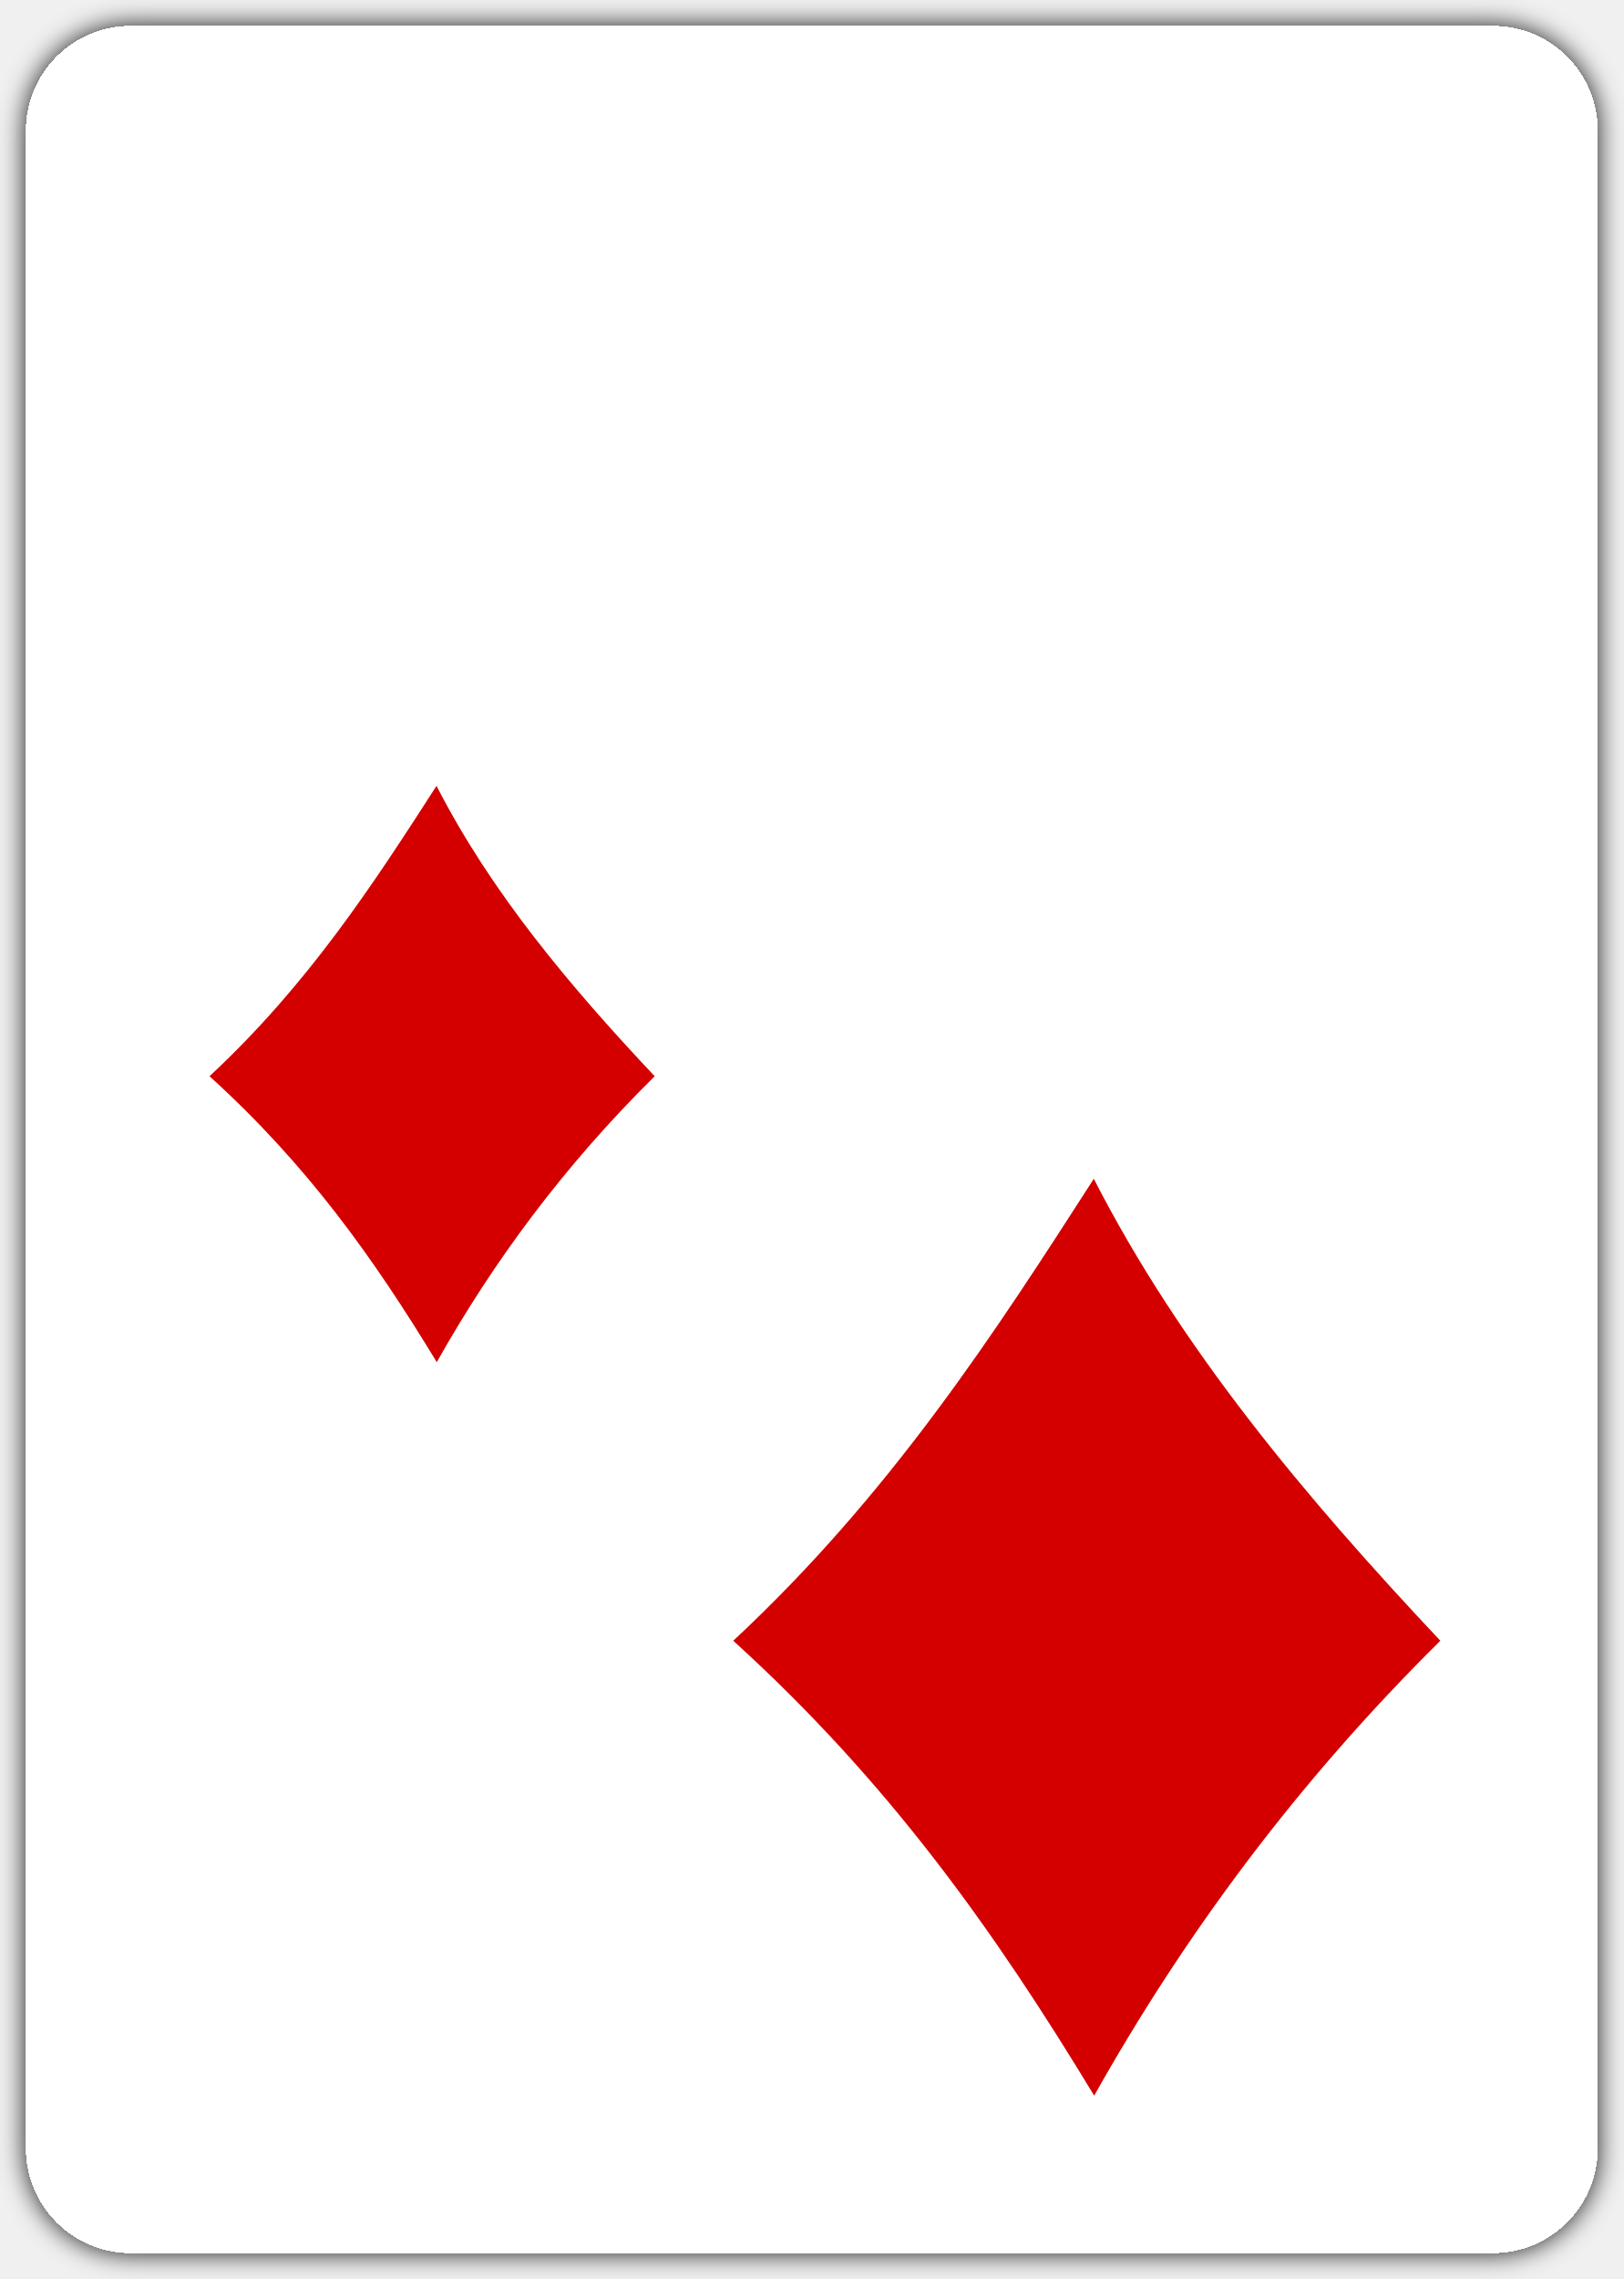
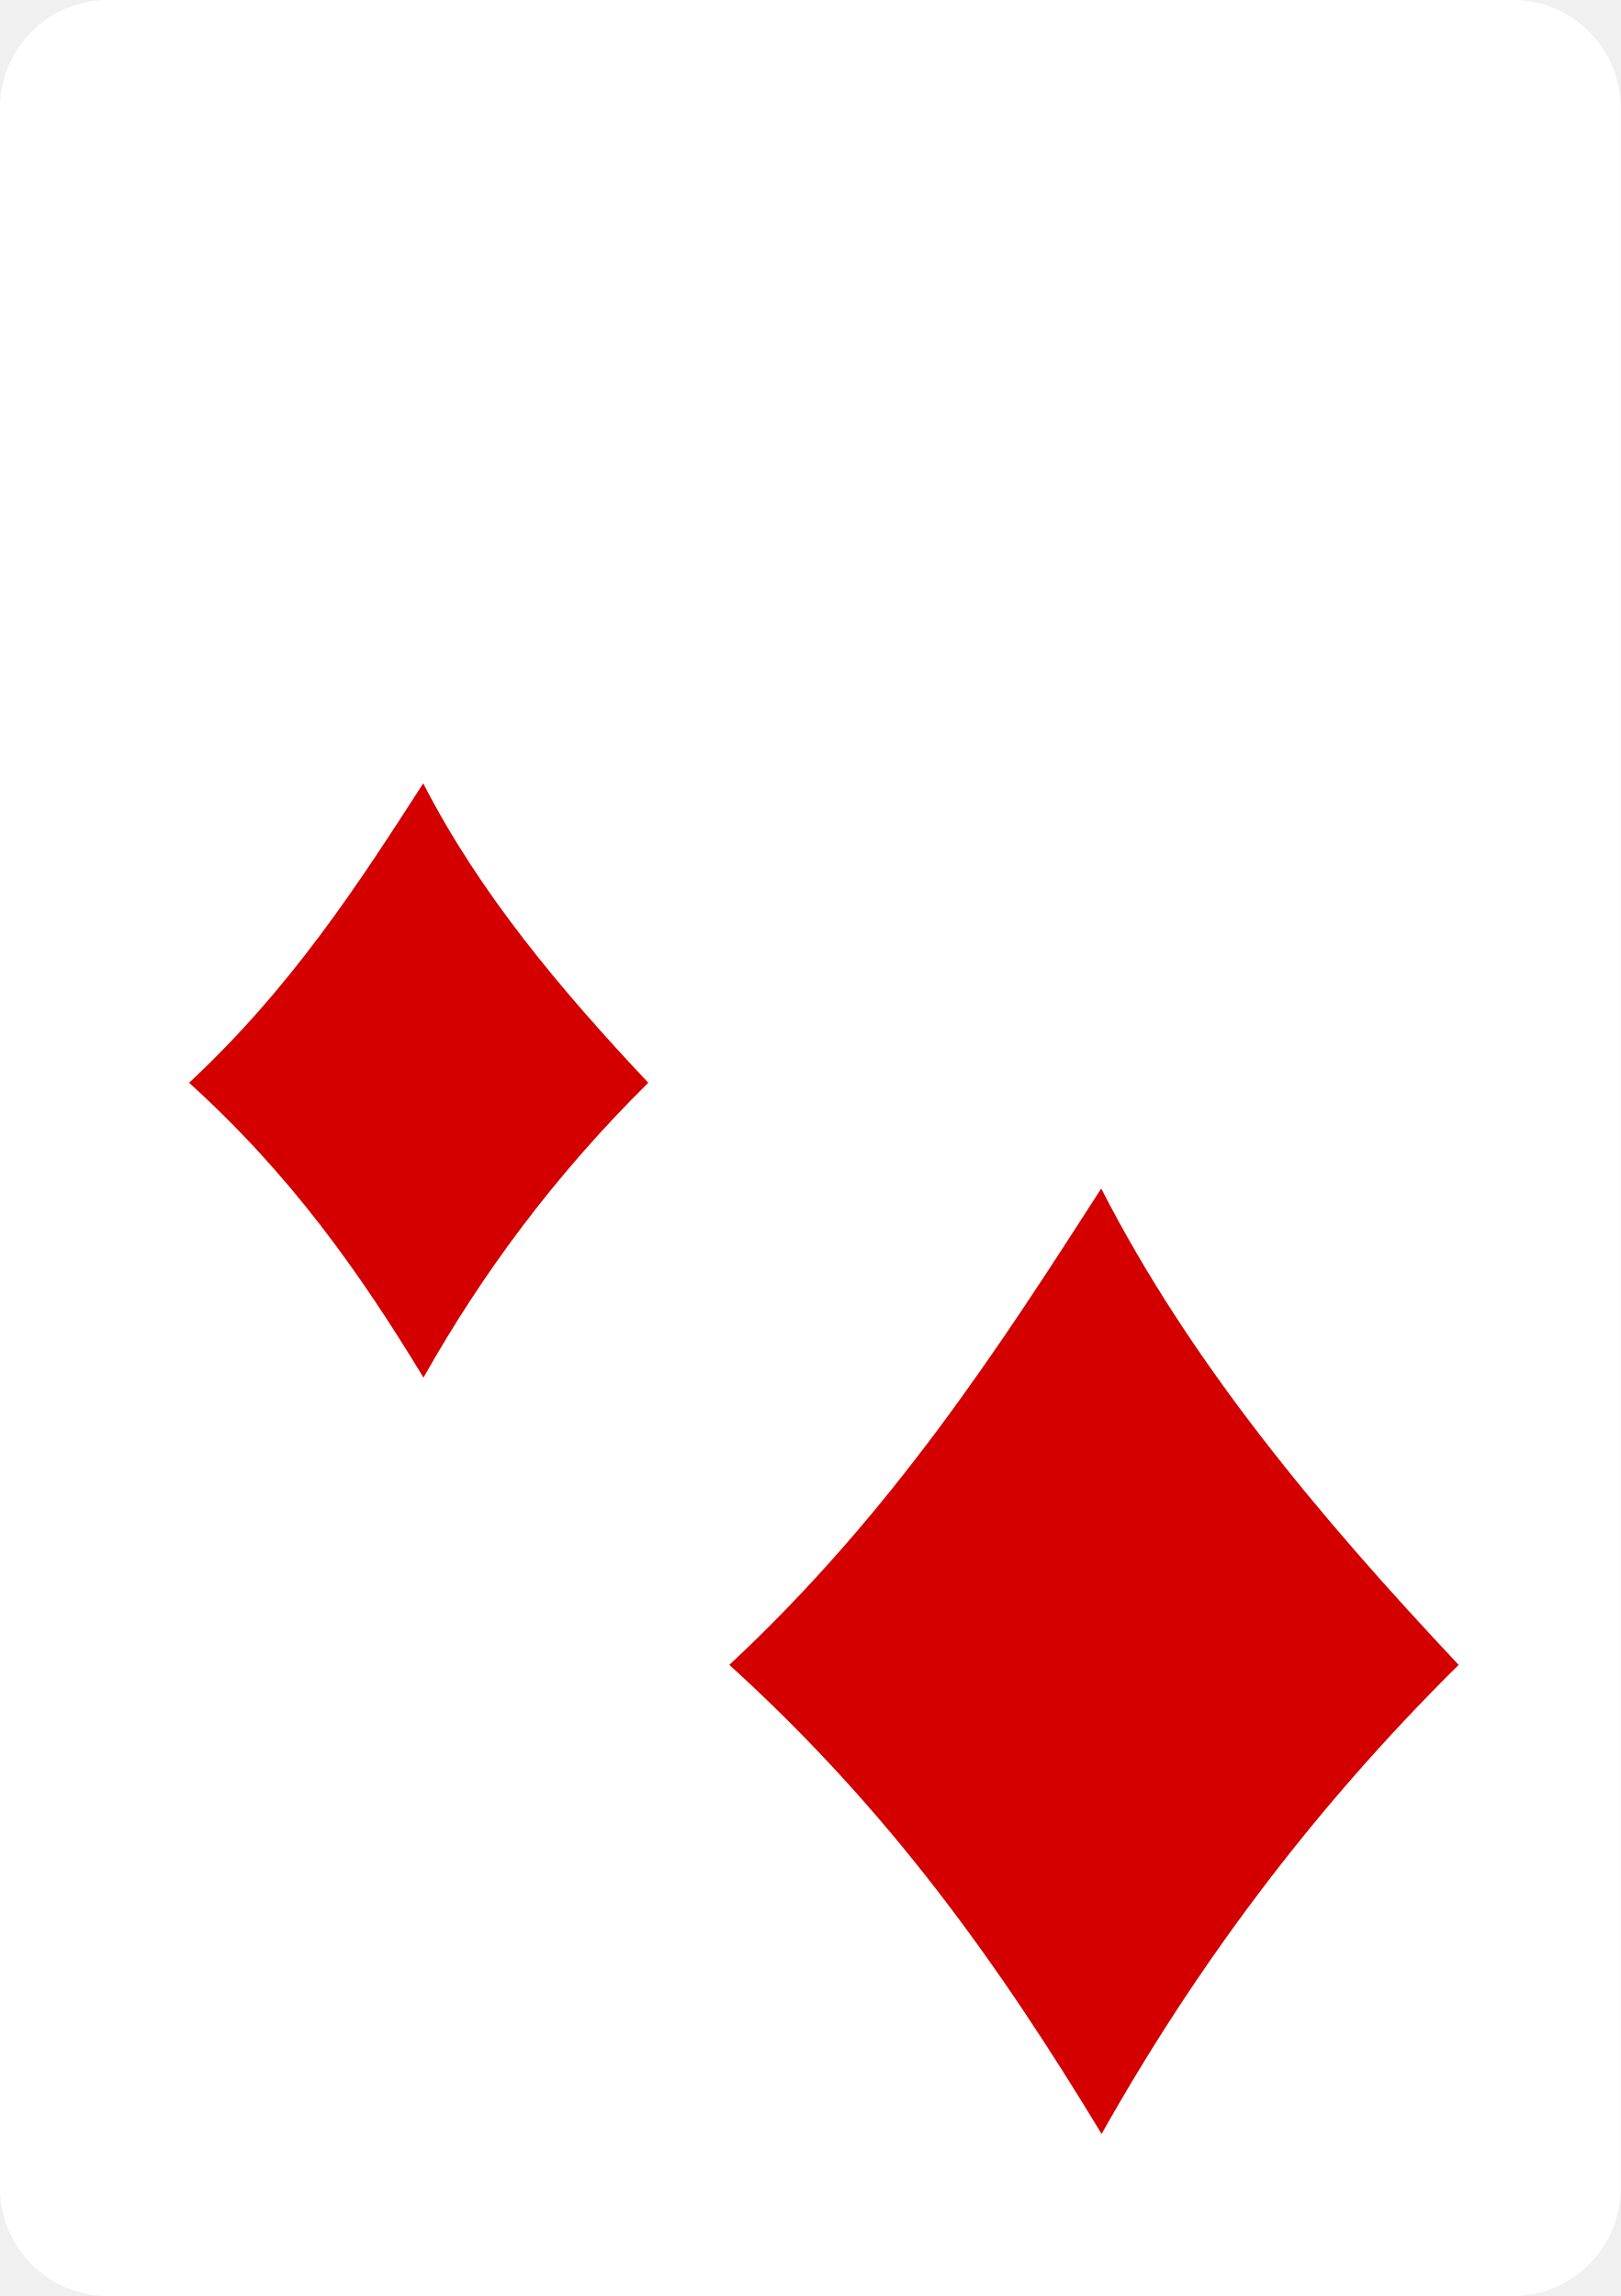
- <svg xmlns="http://www.w3.org/2000/svg" width="62" height="87" viewBox="0 0 62 87" fill="none">
-   <g filter="url(#filter0_d)">
-     <path d="M1 5C1 2.791 2.791 1 5 1H57C59.209 1 61 2.791 61 5V82C61 84.209 59.209 86 57 86H5C2.791 86 1 84.209 1 82V5Z" fill="white" />
-   </g>
-   <path d="M28 62.635C34.022 57.022 37.976 50.897 41.768 45C45.083 51.48 49.841 57.15 55 62.635C49.499 68.078 45.217 73.89 41.782 80C37.976 73.719 33.962 68.049 28 62.635Z" fill="#D40000" />
-   <path d="M8 41.085C11.791 37.557 14.281 33.707 16.669 30C18.756 34.073 21.752 37.637 25 41.085C21.536 44.506 18.84 48.159 16.678 52C14.281 48.052 11.754 44.488 8 41.085Z" fill="#D40000" />
-   <defs>
-     <filter id="filter0_d" x="0" y="0" width="62" height="87" filterUnits="userSpaceOnUse" color-interpolation-filters="sRGB">
-       <feFlood flood-opacity="0" result="BackgroundImageFix" />
-       <feColorMatrix in="SourceAlpha" type="matrix" values="0 0 0 0 0 0 0 0 0 0 0 0 0 0 0 0 0 0 127 0" result="hardAlpha" />
-       <feOffset />
-       <feGaussianBlur stdDeviation="0.5" />
-       <feComposite in2="hardAlpha" operator="out" />
-       <feColorMatrix type="matrix" values="0 0 0 0 0 0 0 0 0 0 0 0 0 0 0 0 0 0 0.9 0" />
-       <feBlend mode="normal" in2="BackgroundImageFix" result="effect1_dropShadow" />
-       <feBlend mode="normal" in="SourceGraphic" in2="effect1_dropShadow" result="shape" />
-     </filter>
-   </defs>
+ <svg xmlns="http://www.w3.org/2000/svg" width="60" height="85" viewBox="0 0 60 85" fill="none">
+   <path d="M0 4C0 1.791 1.791 0 4 0H56C58.209 0 60 1.791 60 4V81C60 83.209 58.209 85 56 85H4C1.791 85 0 83.209 0 81V4Z" fill="white" />
+   <path d="M27 61.635C33.022 56.022 36.976 49.897 40.768 44C44.083 50.48 48.841 56.15 54 61.635C48.499 67.078 44.217 72.89 40.782 79C36.976 72.719 32.962 67.049 27 61.635Z" fill="#D40000" />
+   <path d="M7 40.085C10.791 36.557 13.281 32.707 15.668 29C17.756 33.073 20.752 36.637 24 40.085C20.536 43.506 17.84 47.159 15.678 51C13.281 47.052 10.754 43.488 7 40.085Z" fill="#D40000" />
</svg>
